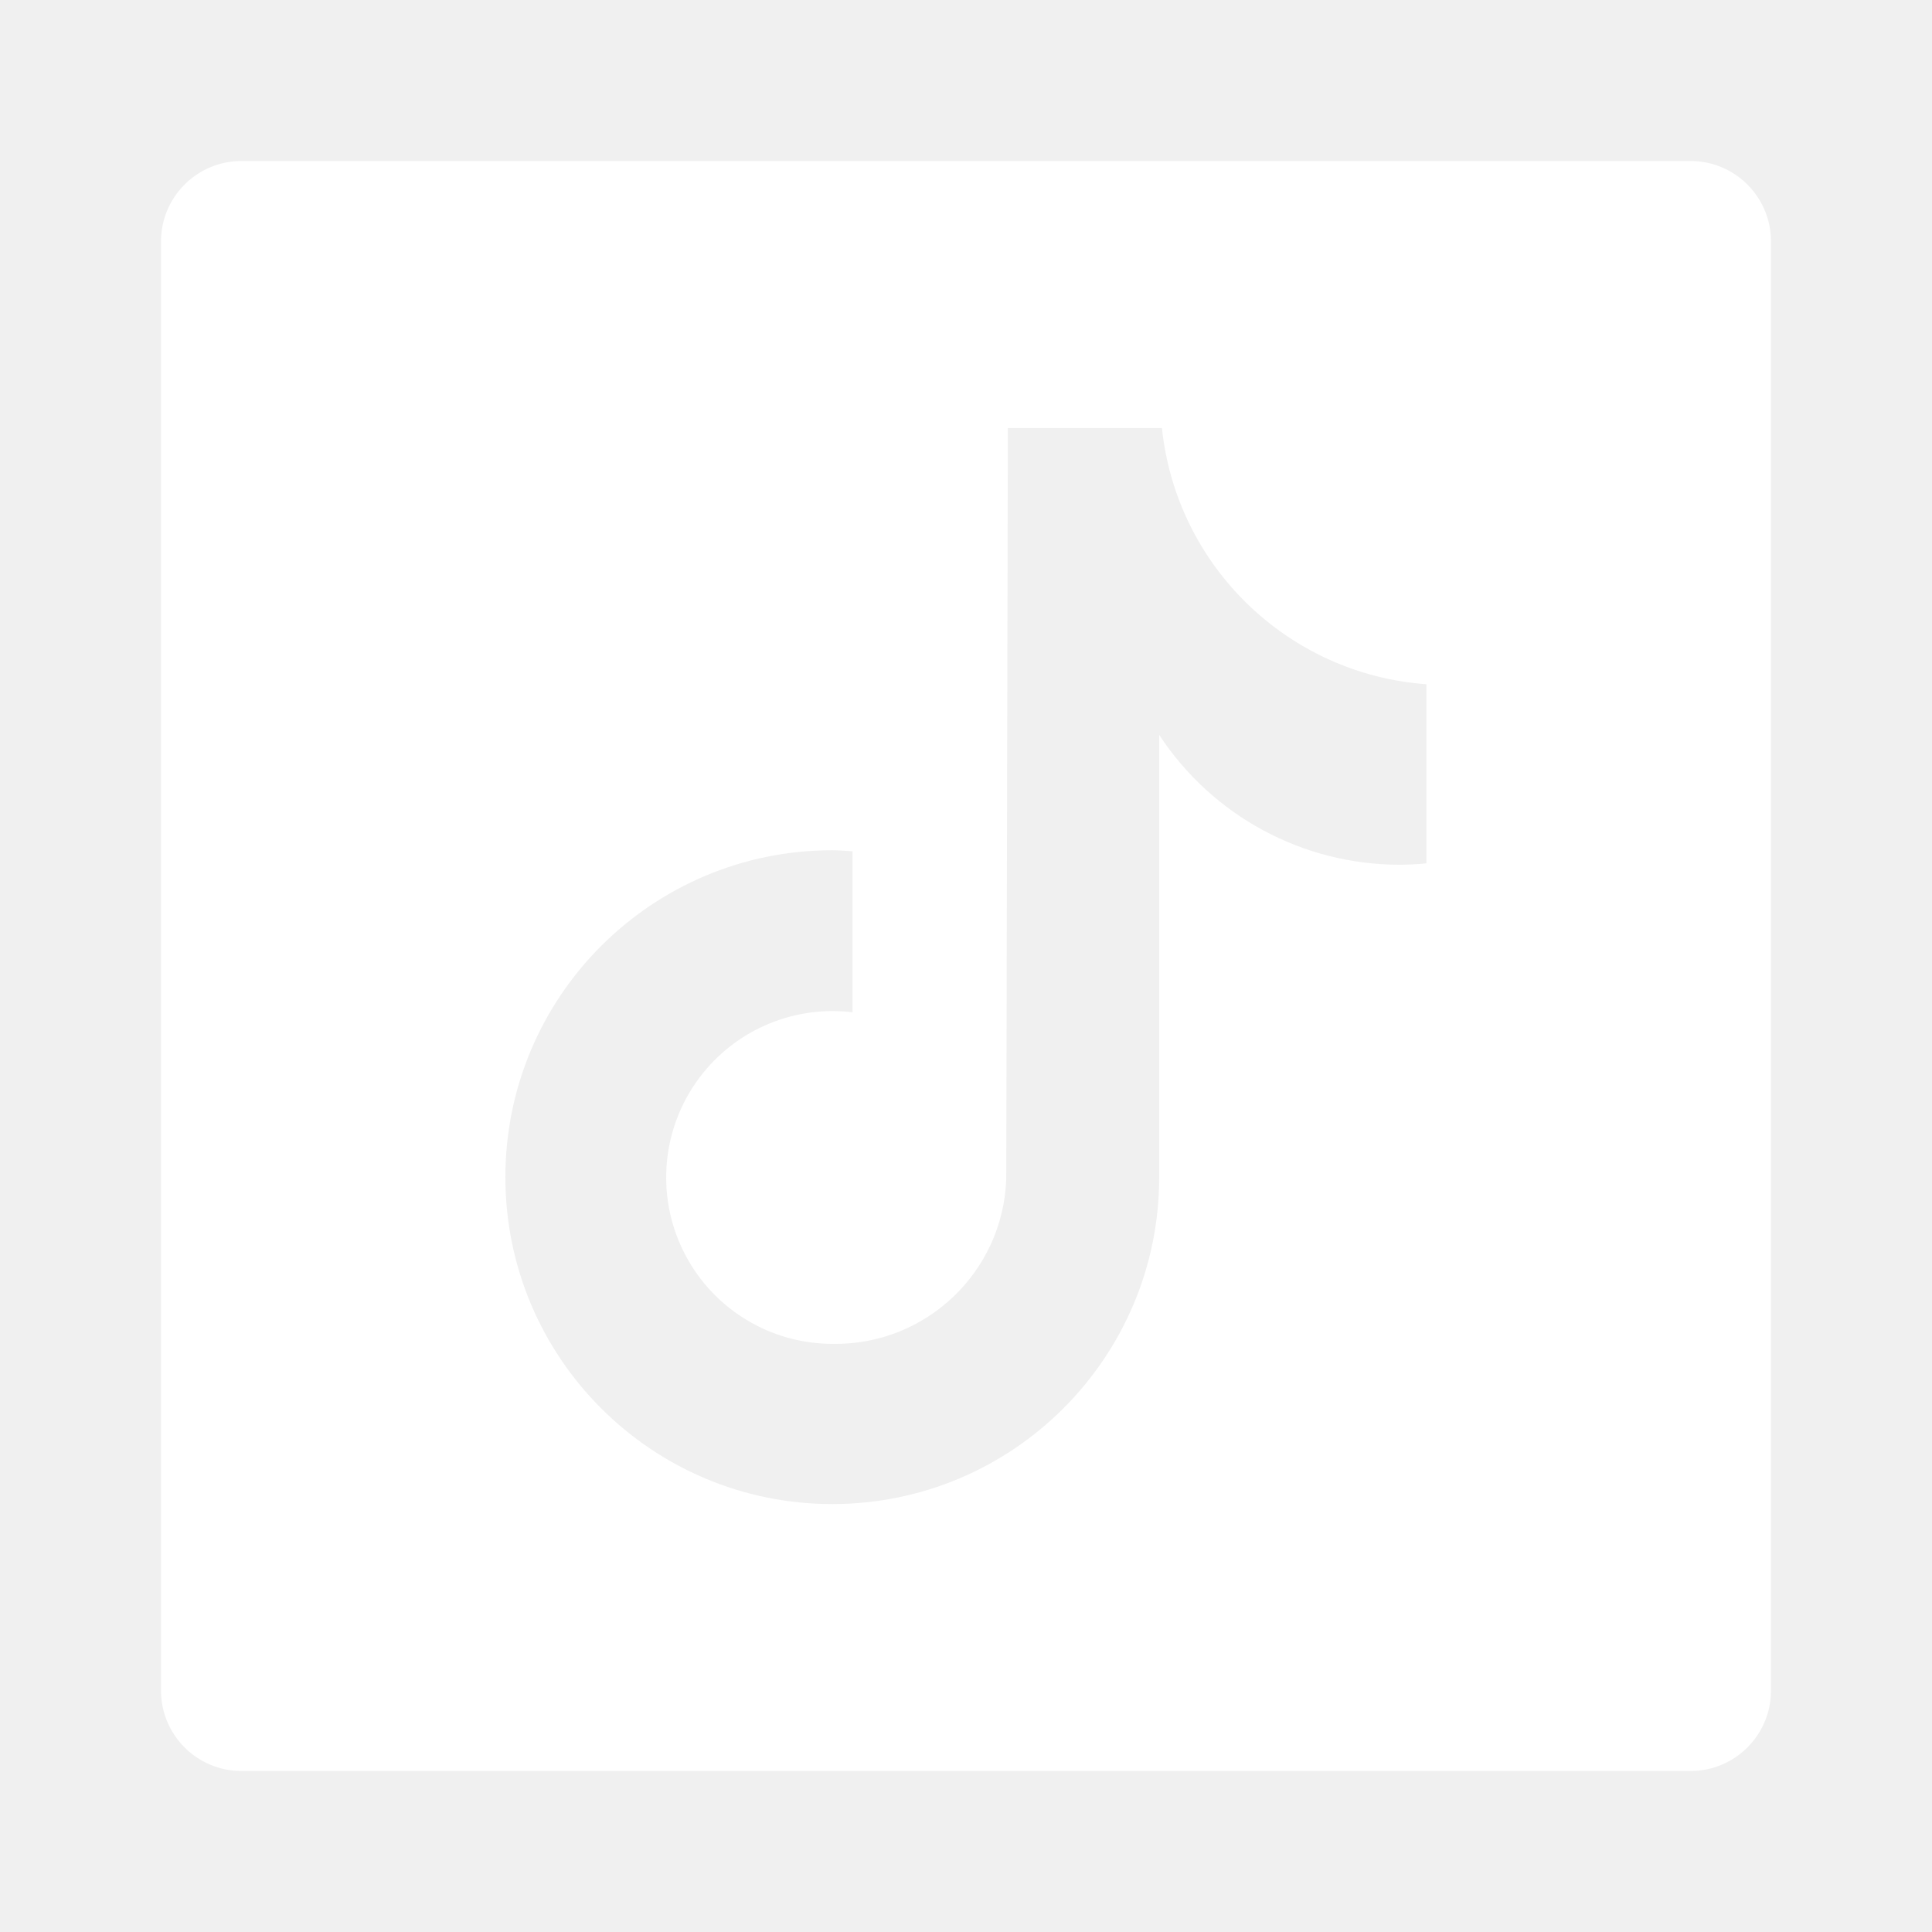
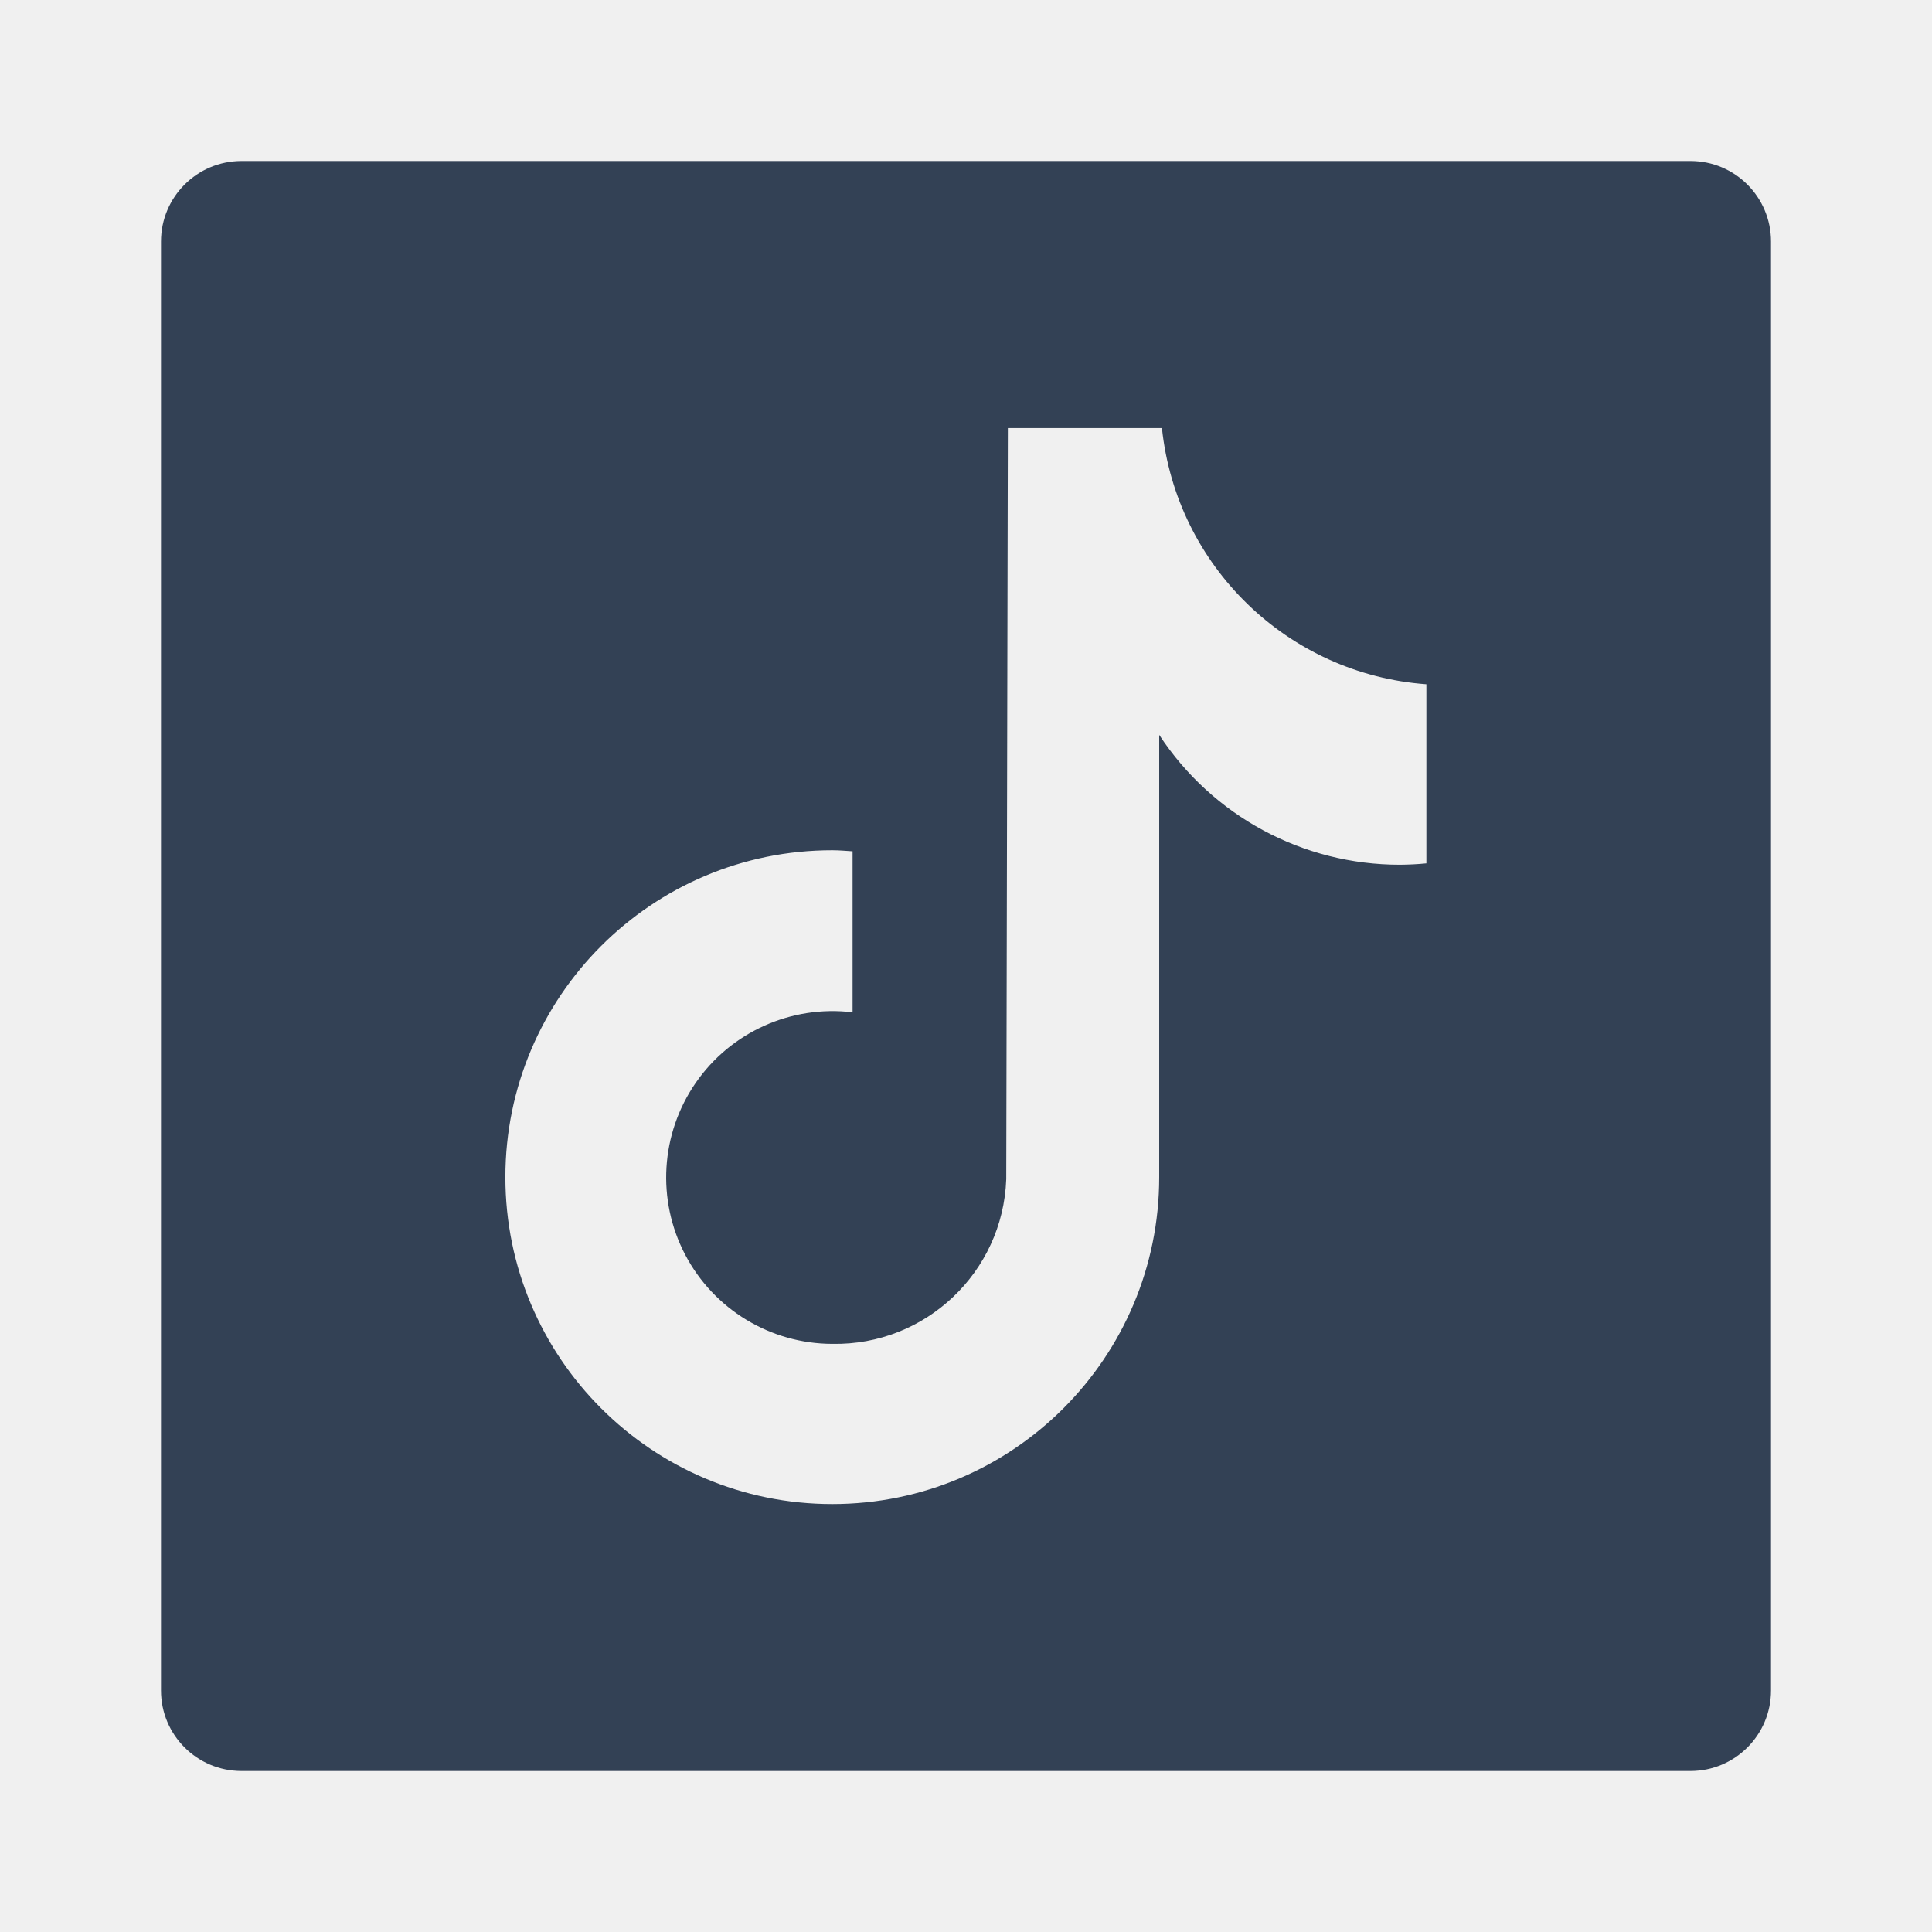
- <svg xmlns="http://www.w3.org/2000/svg" fill="#ffffff" width="800px" height="800px" viewBox="0 0 24 24">
+ <svg xmlns="http://www.w3.org/2000/svg" fill="#334155" width="800px" height="800px" viewBox="0 0 24 24">
  <path d="M21,2H3A1,1,0,0,0,2,3V21a1,1,0,0,0,1,1H21a1,1,0,0,0,1-1V3A1,1,0,0,0,21,2Zm-3.281,8.725h0c-.109.011-.219.016-.328.017A3.571,3.571,0,0,1,14.4,9.129v5.493a4.061,4.061,0,1,1-4.06-4.06c.085,0,.167.008.251.013v2a2.067,2.067,0,1,0-.251,4.119A2.123,2.123,0,0,0,12.5,14.649l.02-9.331h1.914A3.564,3.564,0,0,0,17.719,8.5Z" />
</svg>
